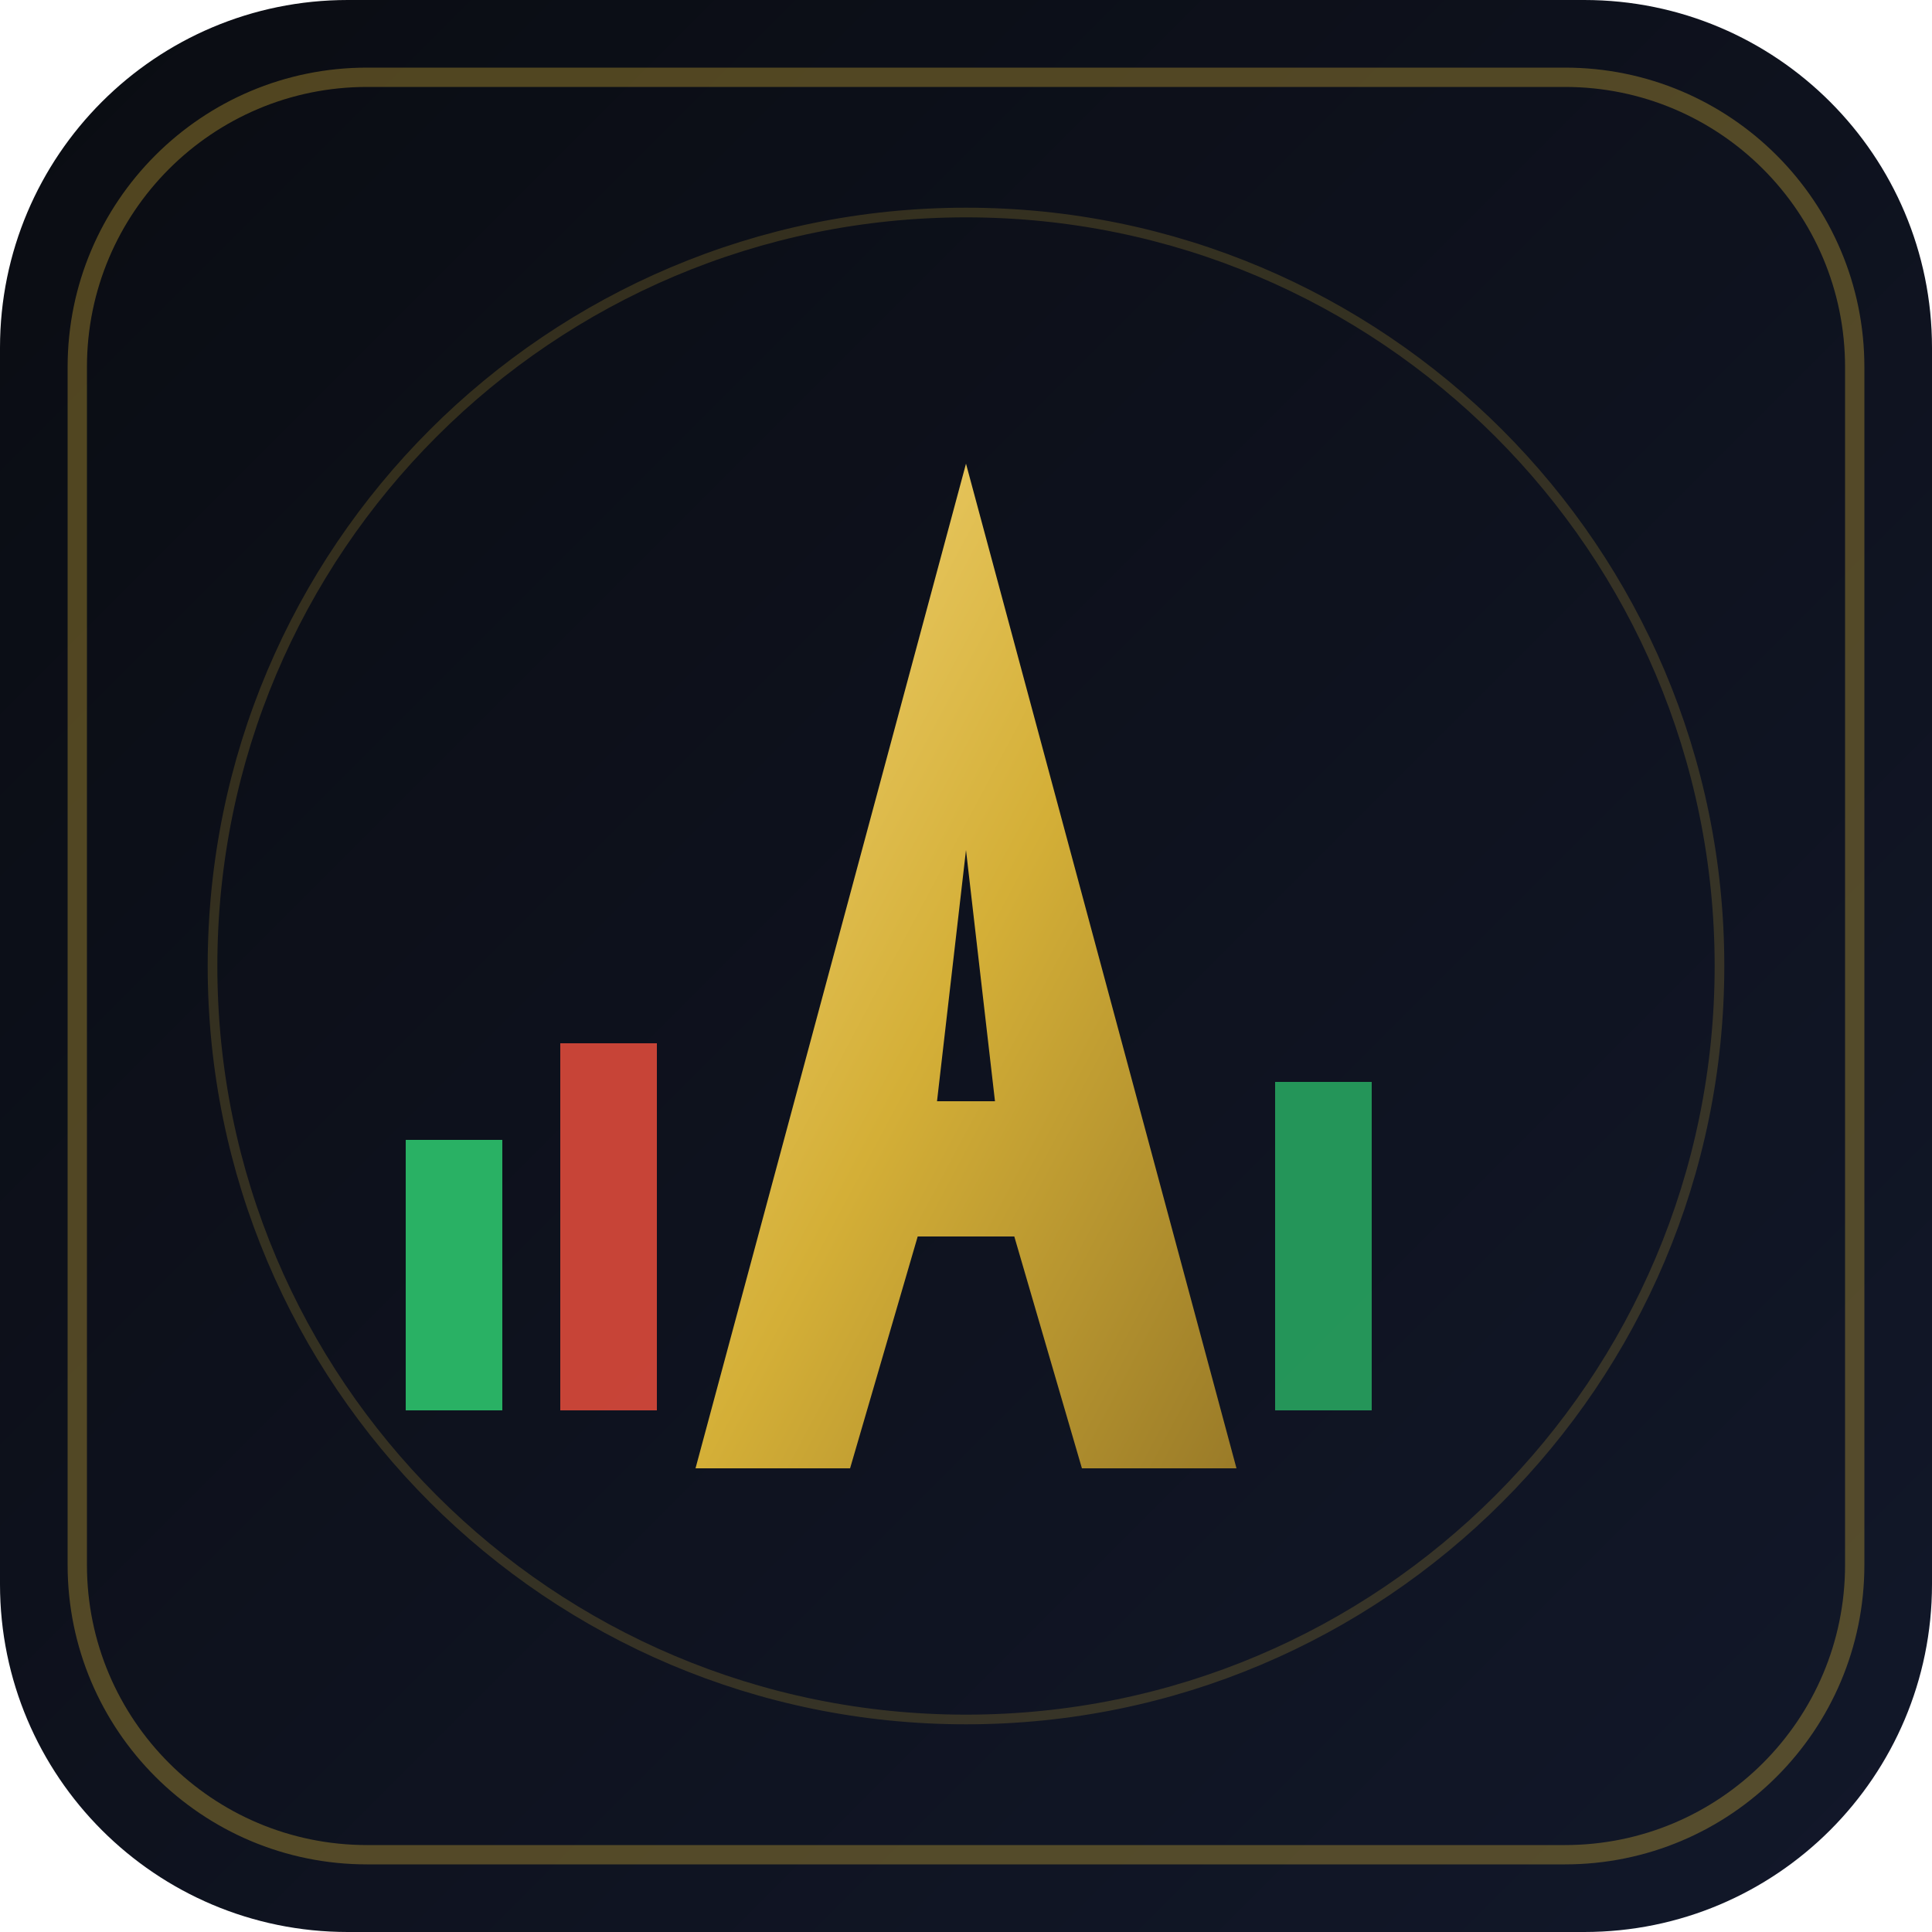
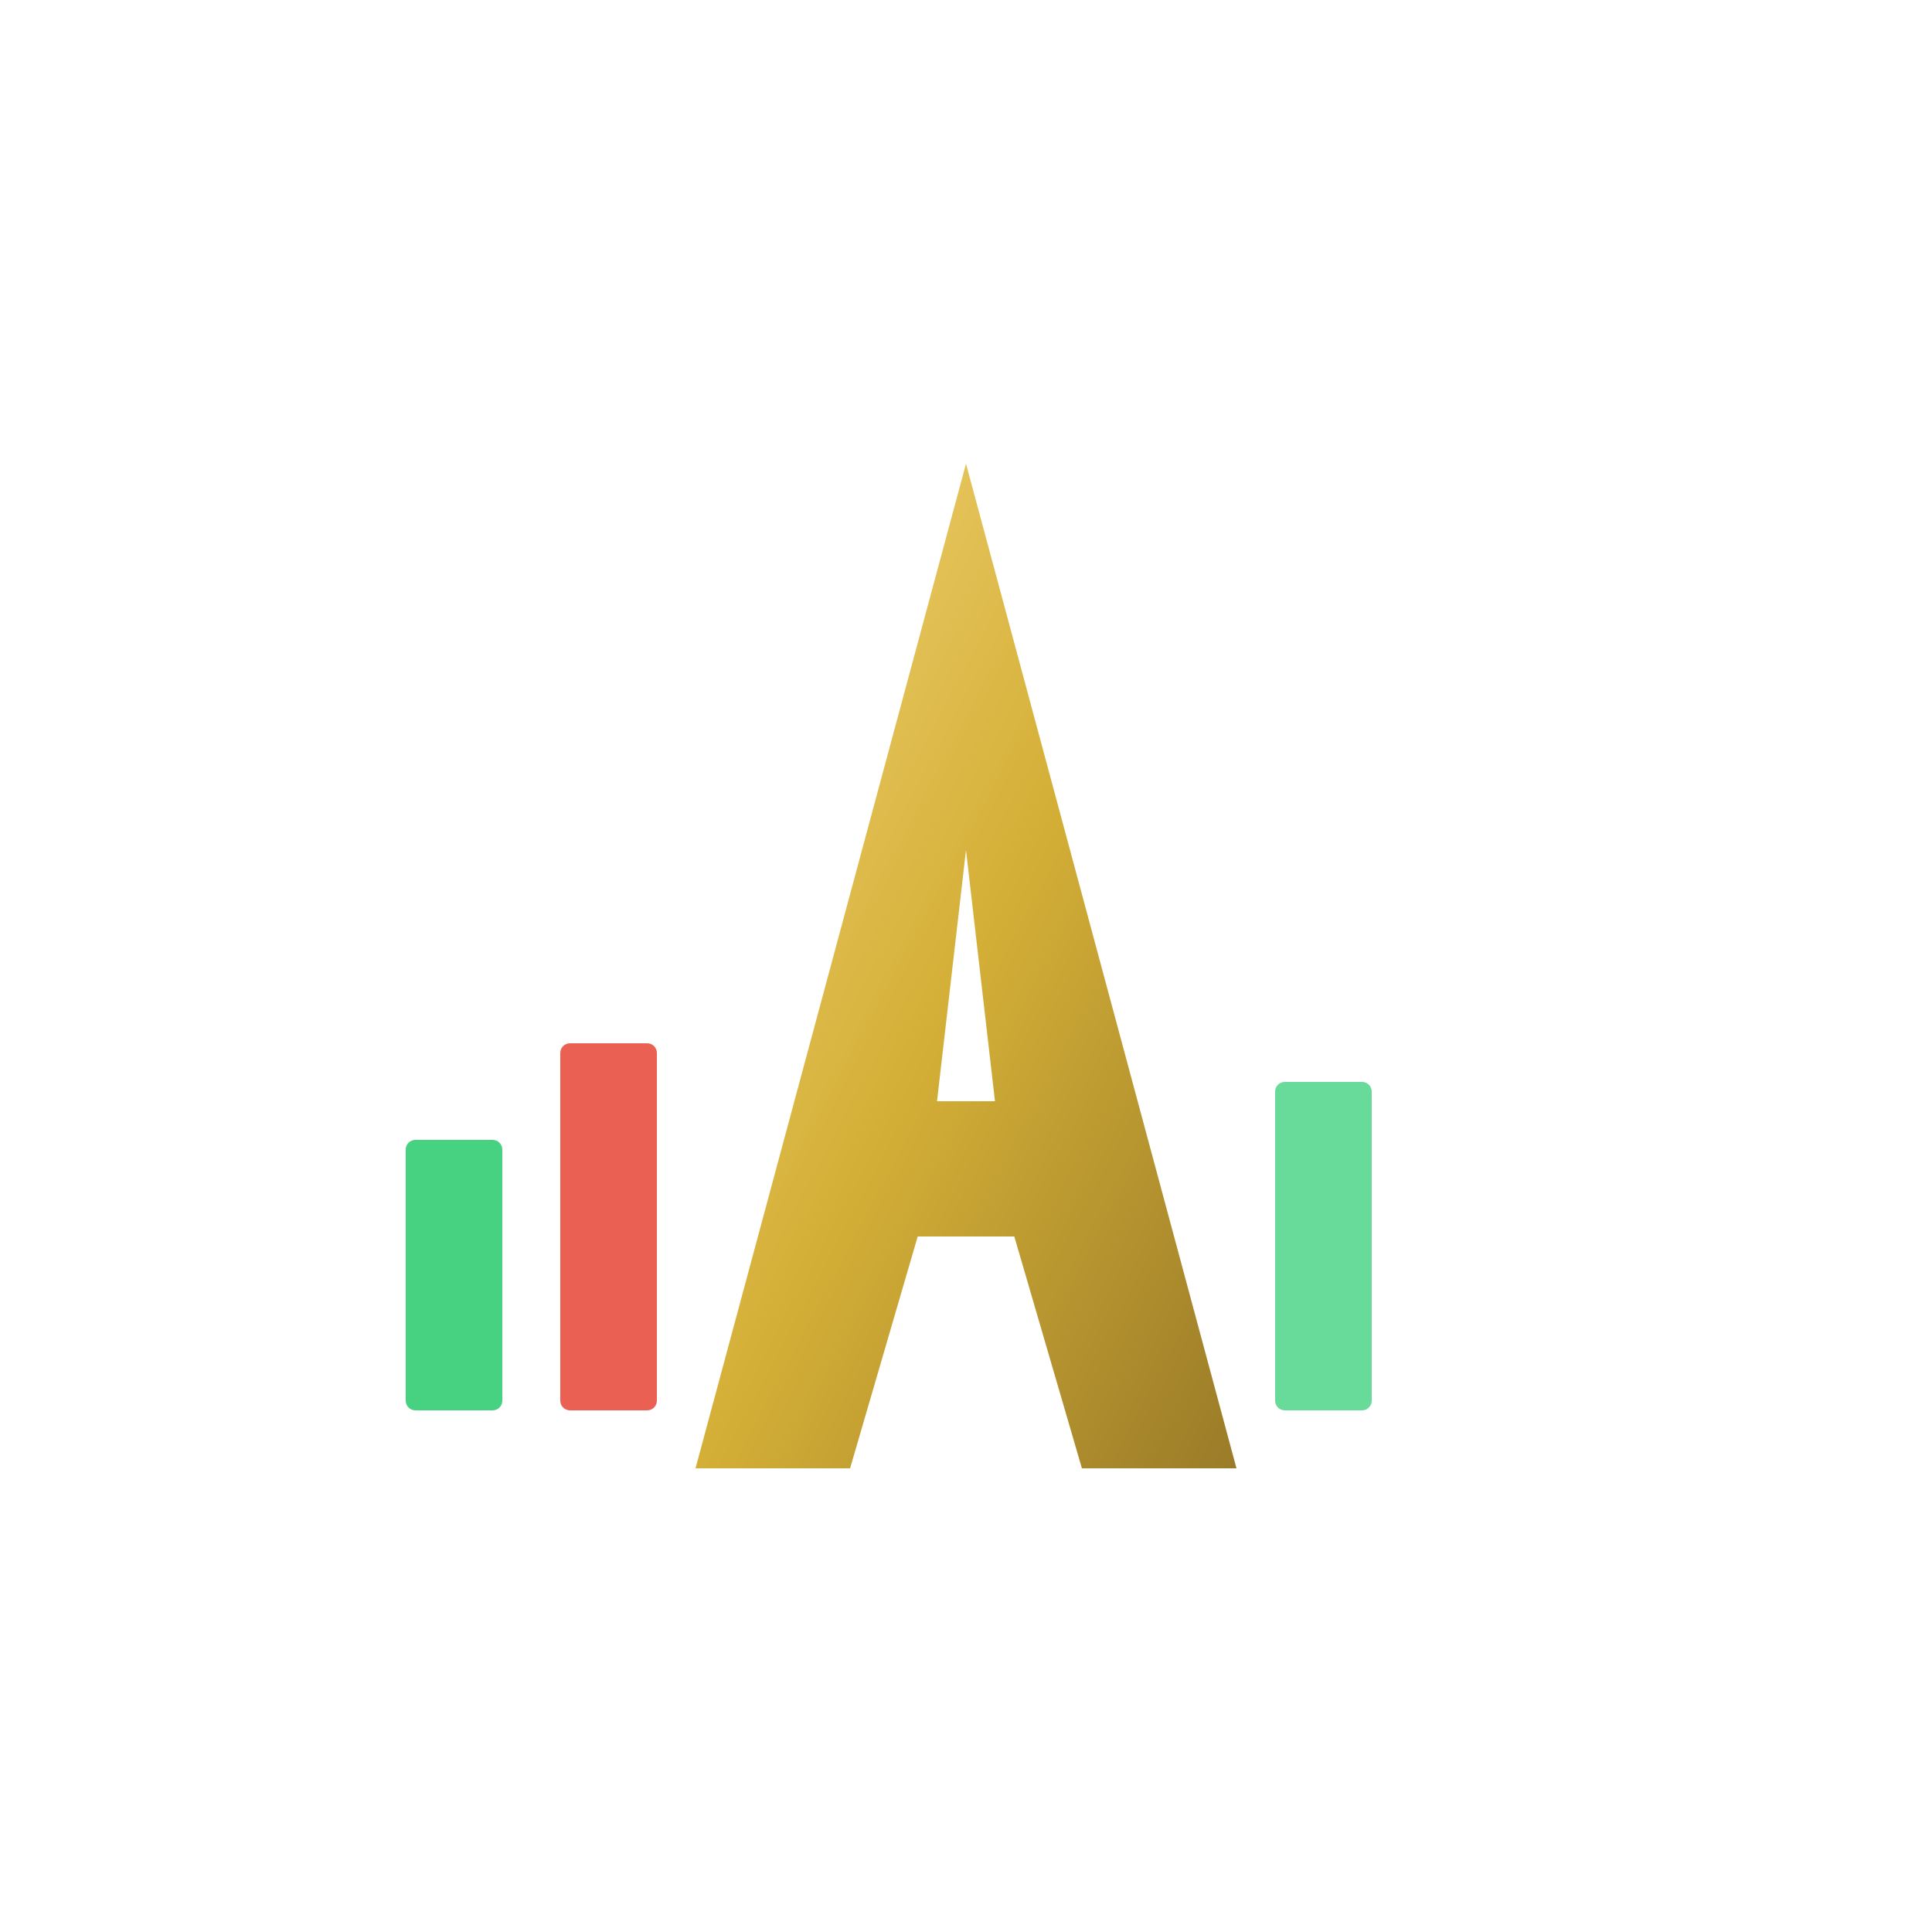
<svg xmlns="http://www.w3.org/2000/svg" viewBox="0 0 200 200" role="img" aria-label="AuraFX Elite">
  <defs>
-     <linearGradient id="bg" x1="0%" y1="0%" x2="100%" y2="100%">
-       <stop offset="0%" style="stop-color:#0a0c12" />
-       <stop offset="100%" style="stop-color:#12182a" />
-     </linearGradient>
    <linearGradient id="gold" x1="0%" y1="0%" x2="100%" y2="100%">
      <stop offset="0%" style="stop-color:#f4d67a" />
      <stop offset="50%" style="stop-color:#d4af37" />
      <stop offset="100%" style="stop-color:#9a7b28" />
    </linearGradient>
  </defs>
-   <rect width="200" height="200" rx="36" fill="url(#bg)" />
-   <rect x="8" y="8" width="184" height="184" rx="30" fill="none" stroke="#d4af37" stroke-width="2" opacity="0.35" />
-   <rect x="42" y="118" width="10" height="28" fill="#2ecc71" opacity="0.85" />
-   <rect x="58" y="108" width="10" height="38" fill="#e74c3c" opacity="0.85" />
-   <rect x="132" y="112" width="10" height="34" fill="#2ecc71" opacity="0.7" />
+   <rect x="42" y="118" width="10" height="28" rx="1" fill="#2ecc71" opacity="0.88" />
+   <rect x="58" y="108" width="10" height="38" rx="1" fill="#e74c3c" opacity="0.88" />
+   <rect x="132" y="112" width="10" height="34" rx="1" fill="#2ecc71" opacity="0.72" />
  <path d="M100 48 L128 152 H112 L105 128 H95 L88 152 H72 Z M97 114 H103 L100 88 Z" fill="url(#gold)" />
-   <circle cx="100" cy="100" r="78" fill="none" stroke="#d4af37" stroke-width="1" opacity="0.2" />
</svg>
